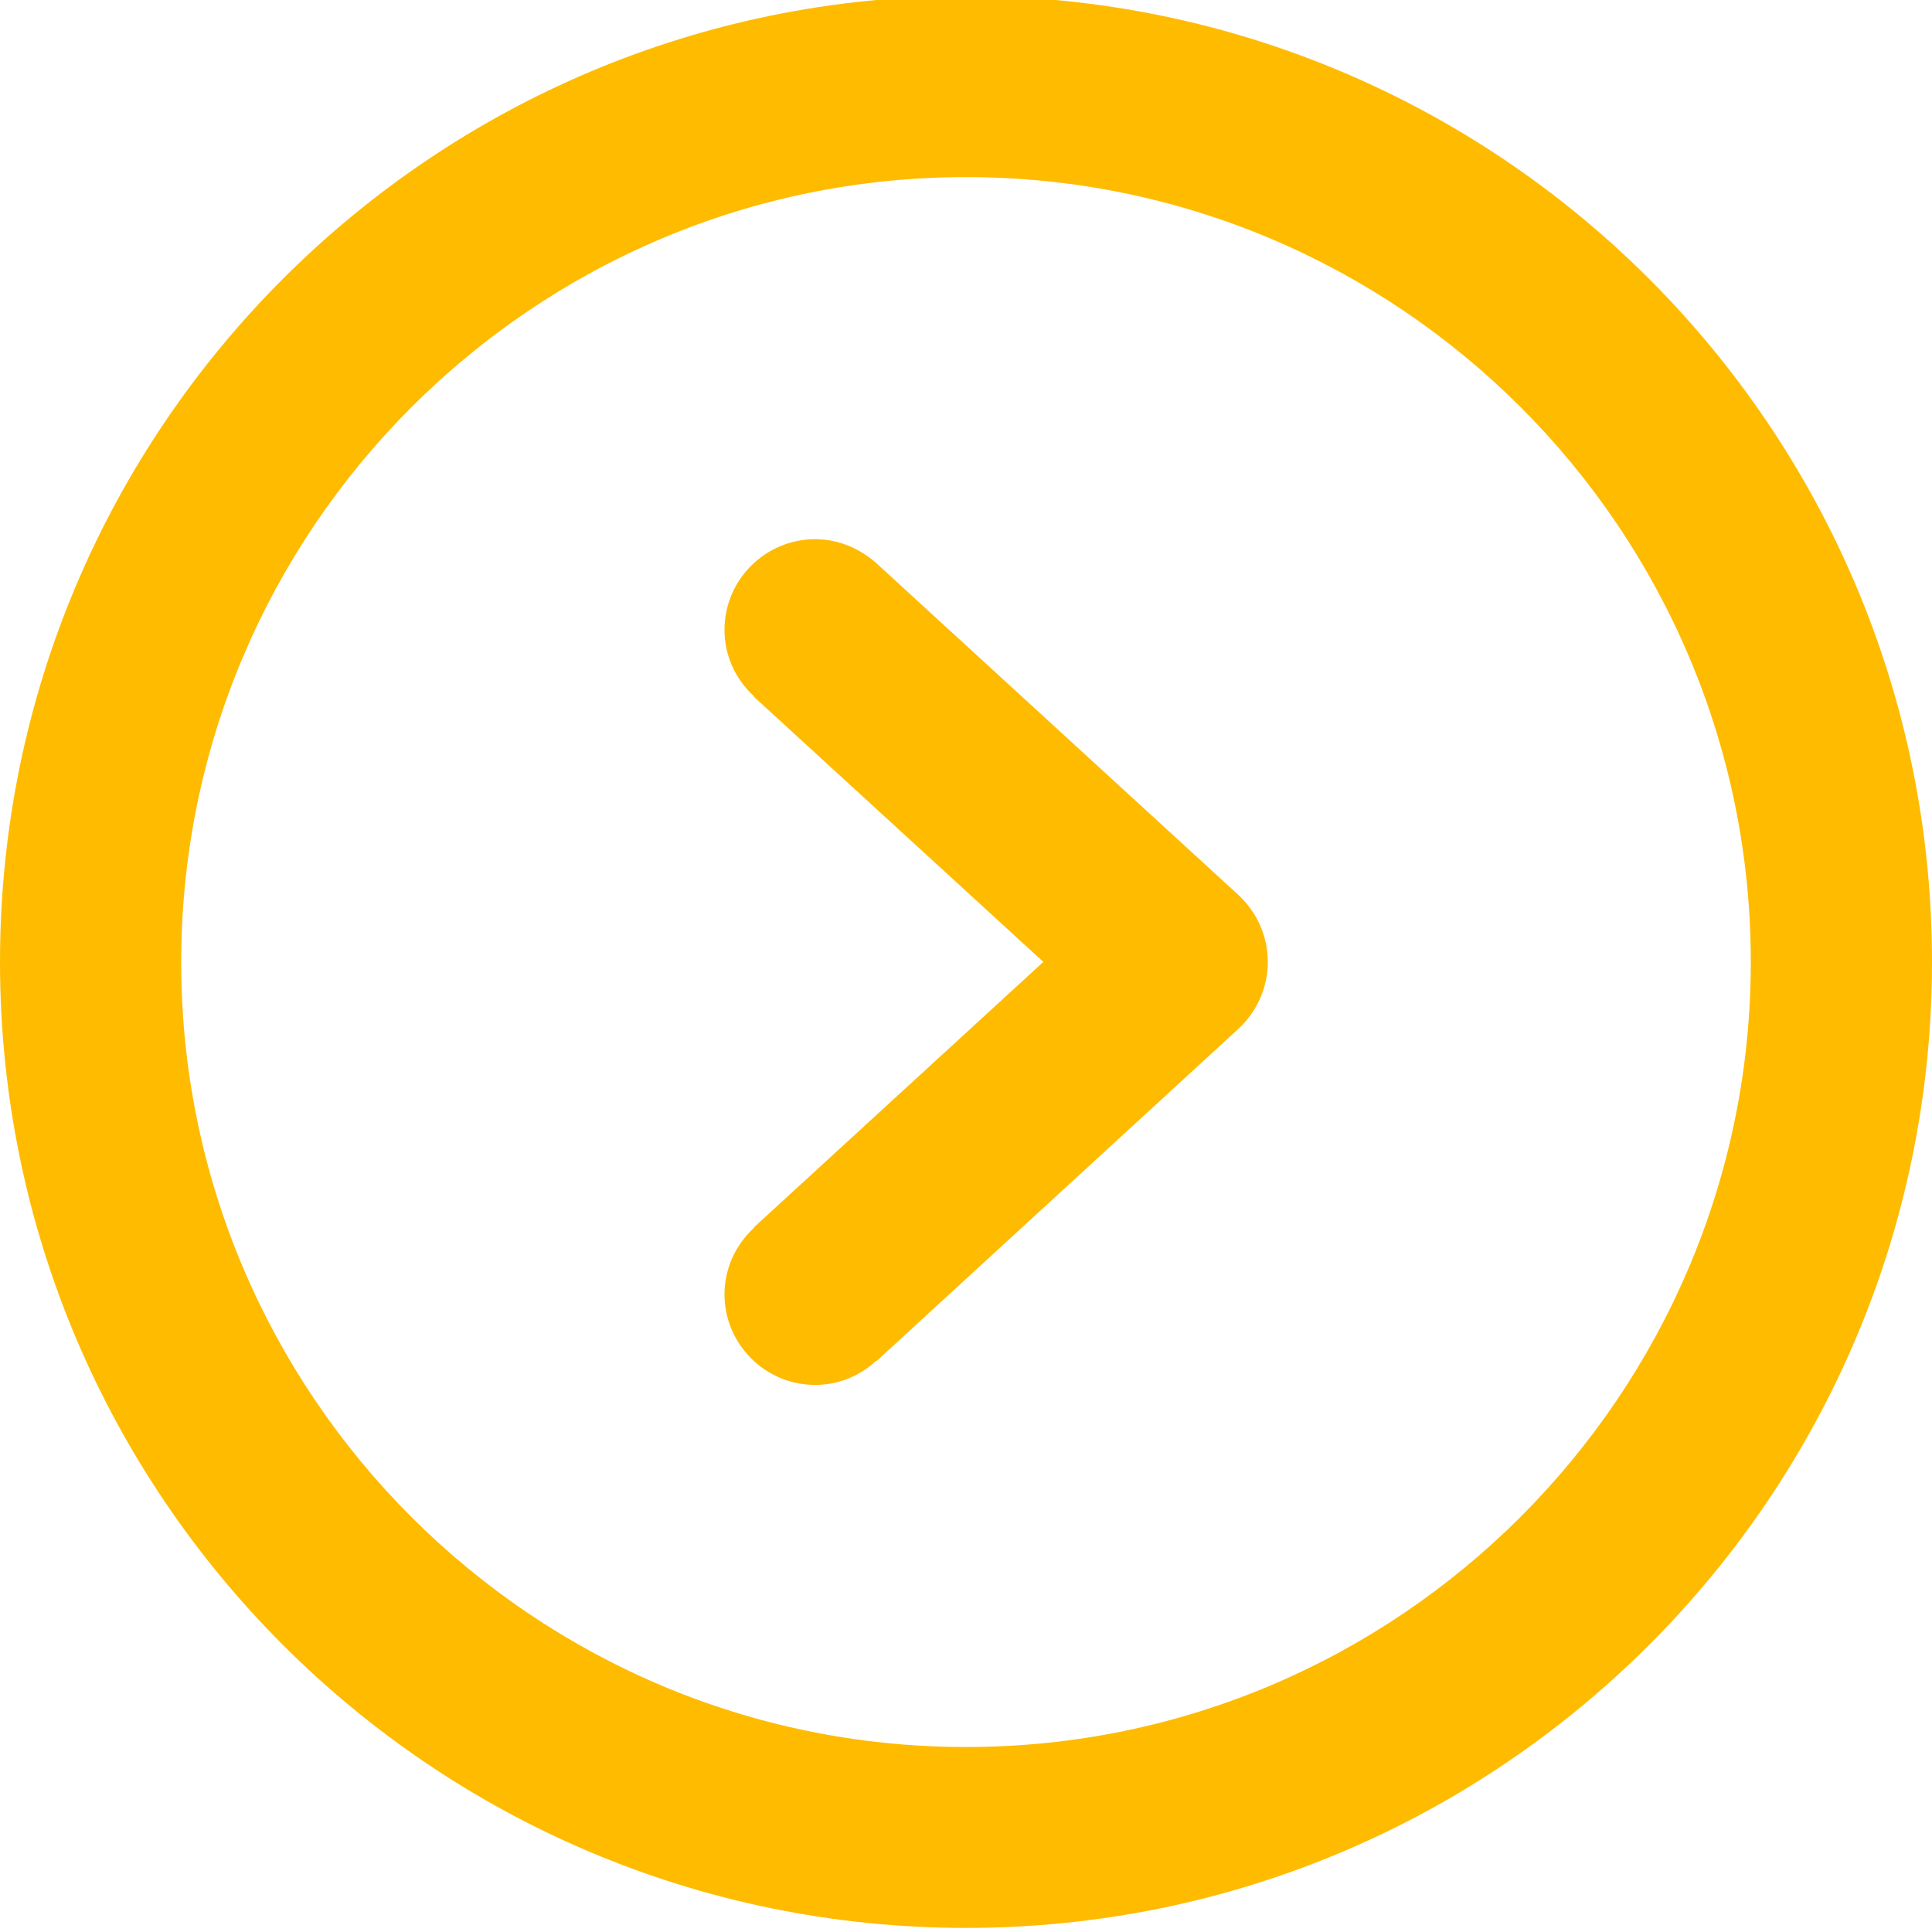
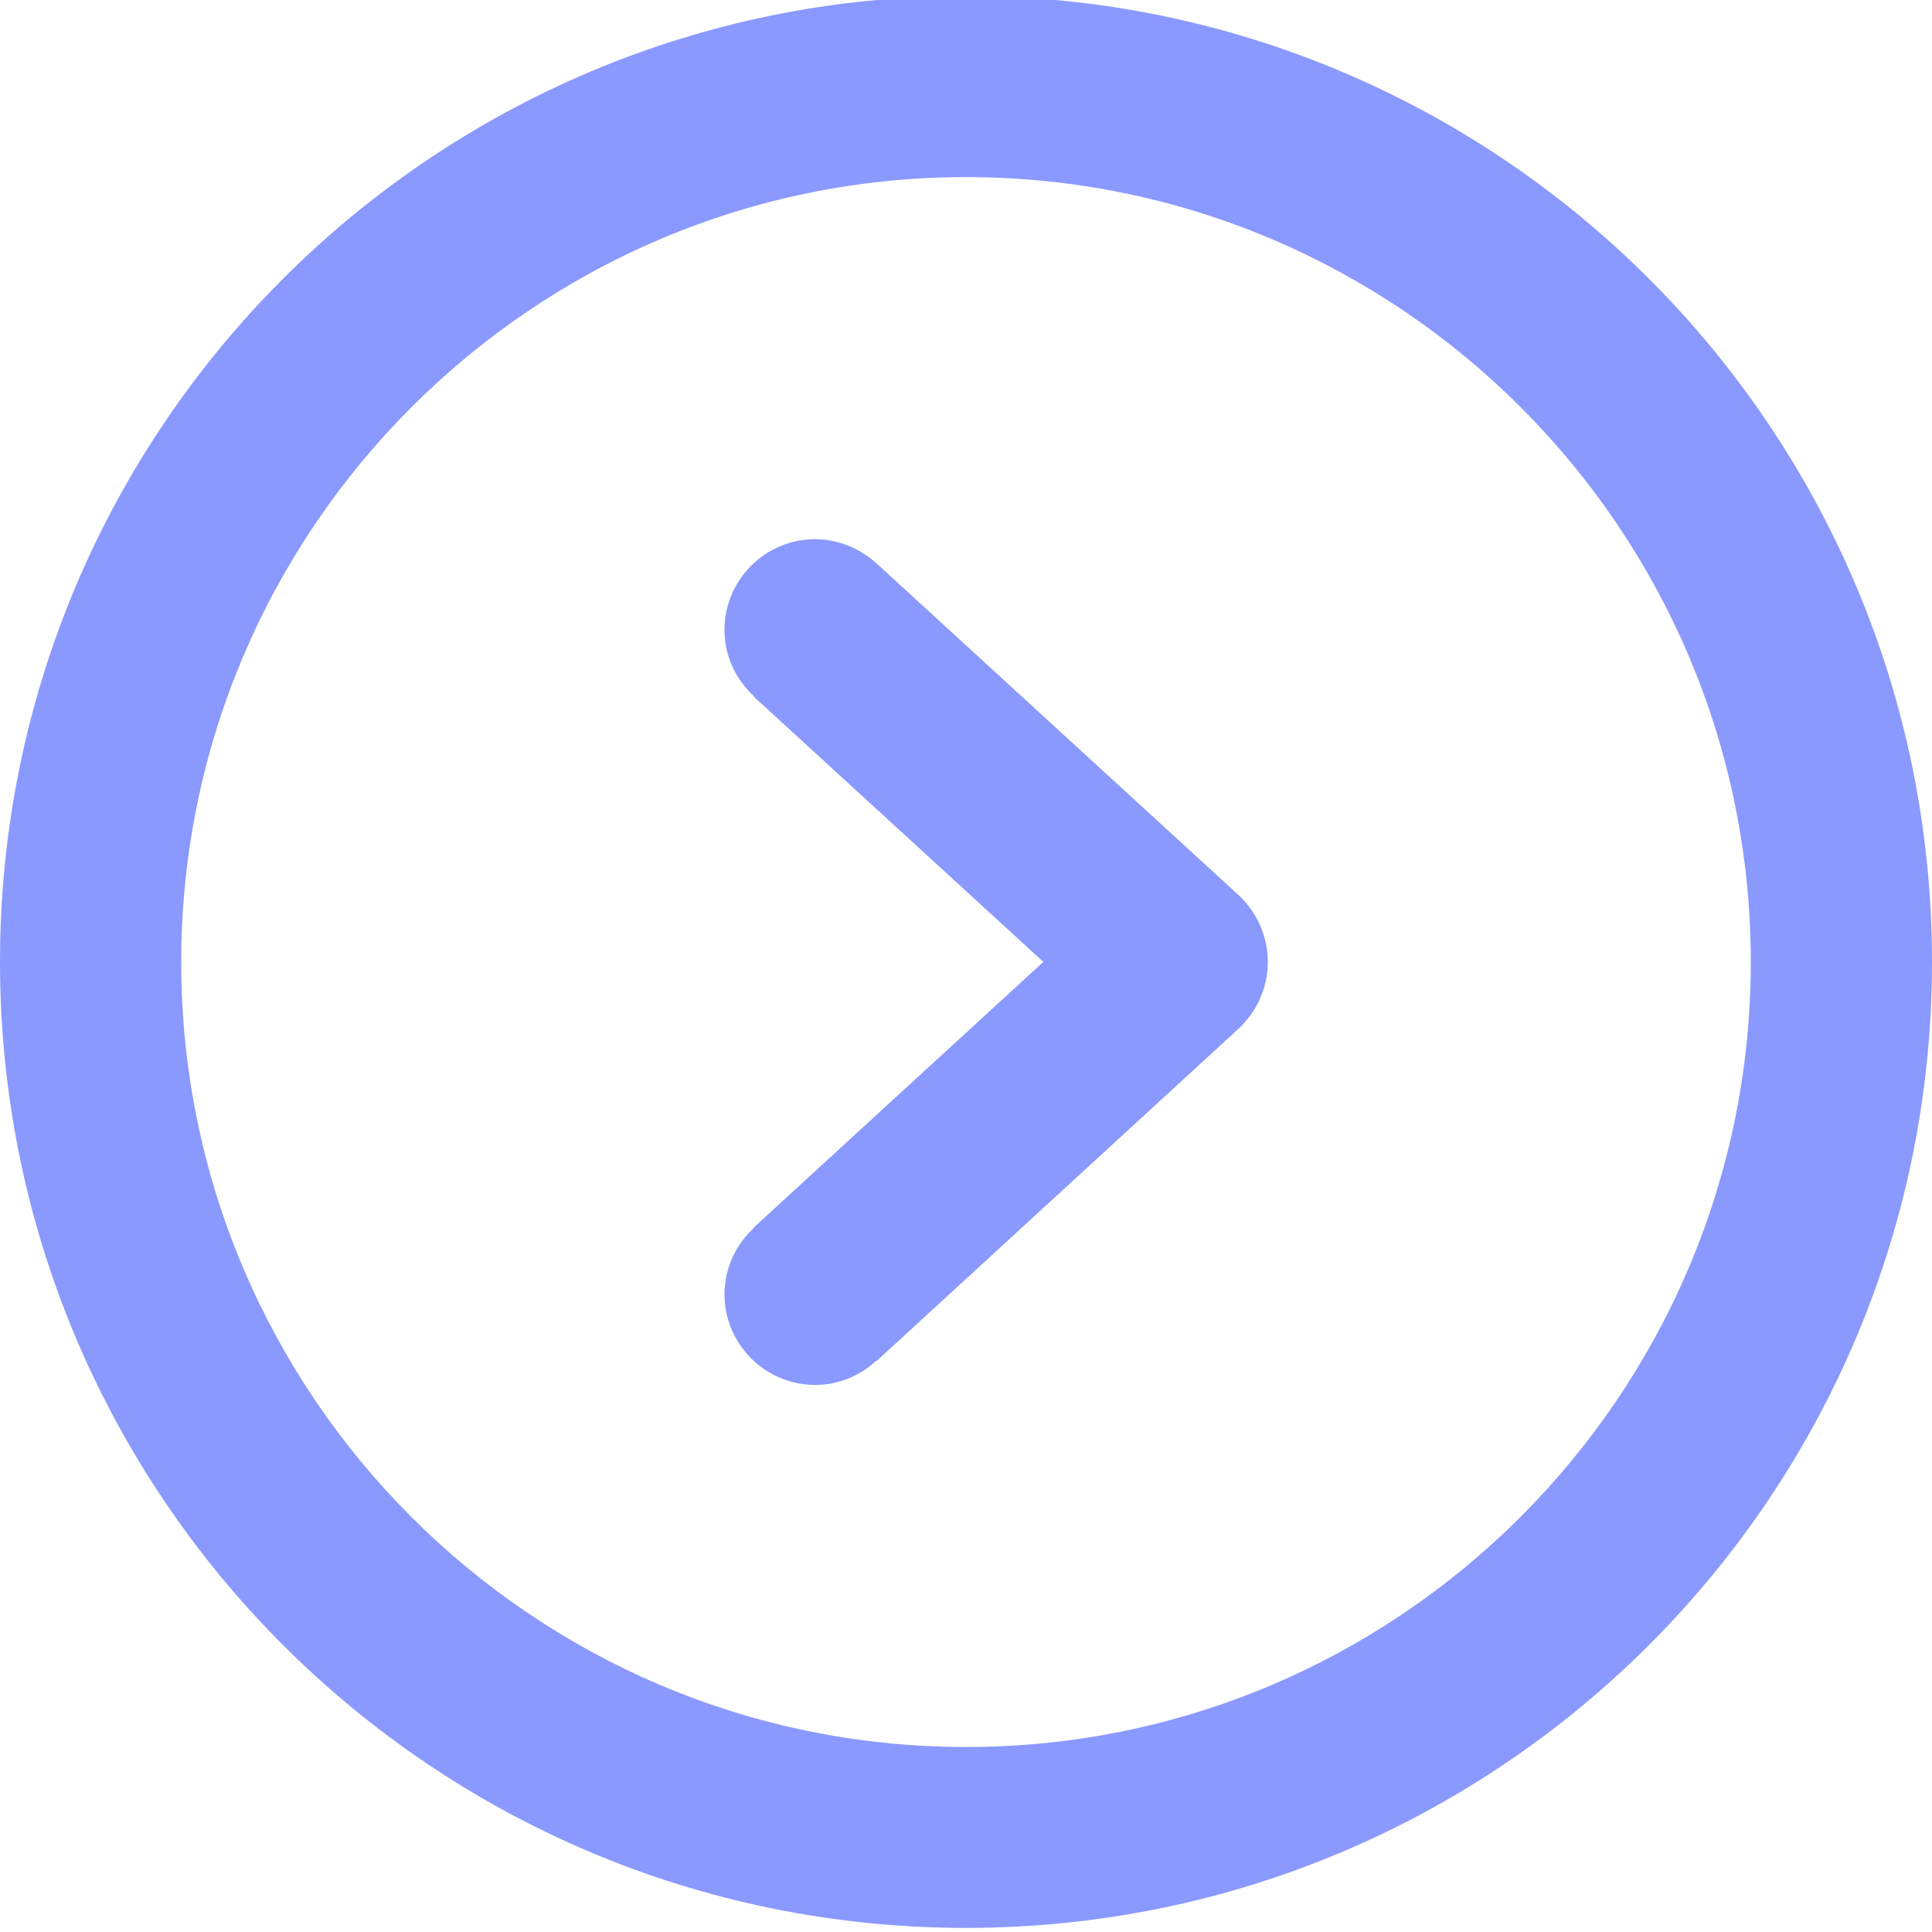
<svg xmlns="http://www.w3.org/2000/svg" version="1.1" id="Capa_1" x="0px" y="0px" viewBox="164 -236.3 612 612" style="enable-background:new 164 -236.3 612 612;" xml:space="preserve">
-   <style type="text/css">
- 	.st0{fill:#FFBB00;}
+   <defs id="defs2" />
+   <style type="text/css" id="style1">
+ 	.st0{fill:#8998fe;}
</style>
-   <g>
+   <g id="g2">
    <g id="Right">
-       <g>
-         <path class="st0" d="M441.6-57.9L441.6-57.9c-5.2-4.6-11.9-7.6-19.4-7.6c-15.8,0-28.7,12.9-28.7,28.7c0,8.4,3.6,15.8,9.4,21.1     l-0.1,0.1l91.7,84l-91.7,84.1l0.1,0.1c-5.7,5.2-9.4,12.7-9.4,21.1c0,15.8,12.9,28.7,28.7,28.7c7.5,0,14.2-2.9,19.3-7.6l0.1,0.1     L556.3,89.6c5.9-5.5,9.3-13.1,9.3-21.2s-3.4-15.7-9.3-21.2L441.6-57.9z M470-237.6c-169,0-306,137-306,306s137,306,306,306     s306-137,306-306S639-237.6,470-237.6z M470,317.1c-137.1,0-248.6-111.5-248.6-248.6S332.9-180.2,470-180.2     S718.6-68.7,718.6,68.4S607.1,317.1,470,317.1z" />
+       <g id="g1">
+         <path class="st0" d="M441.6-57.9L441.6-57.9c-5.2-4.6-11.9-7.6-19.4-7.6c-15.8,0-28.7,12.9-28.7,28.7c0,8.4,3.6,15.8,9.4,21.1     l-0.1,0.1l91.7,84l-91.7,84.1l0.1,0.1c-5.7,5.2-9.4,12.7-9.4,21.1c0,15.8,12.9,28.7,28.7,28.7c7.5,0,14.2-2.9,19.3-7.6l0.1,0.1     L556.3,89.6c5.9-5.5,9.3-13.1,9.3-21.2s-3.4-15.7-9.3-21.2L441.6-57.9z M470-237.6c-169,0-306,137-306,306s137,306,306,306     s306-137,306-306S639-237.6,470-237.6z M470,317.1c-137.1,0-248.6-111.5-248.6-248.6S332.9-180.2,470-180.2     S718.6-68.7,718.6,68.4S607.1,317.1,470,317.1z" id="path1" style="fill:#8a99fe;fill-opacity:1" />
      </g>
    </g>
  </g>
</svg>
